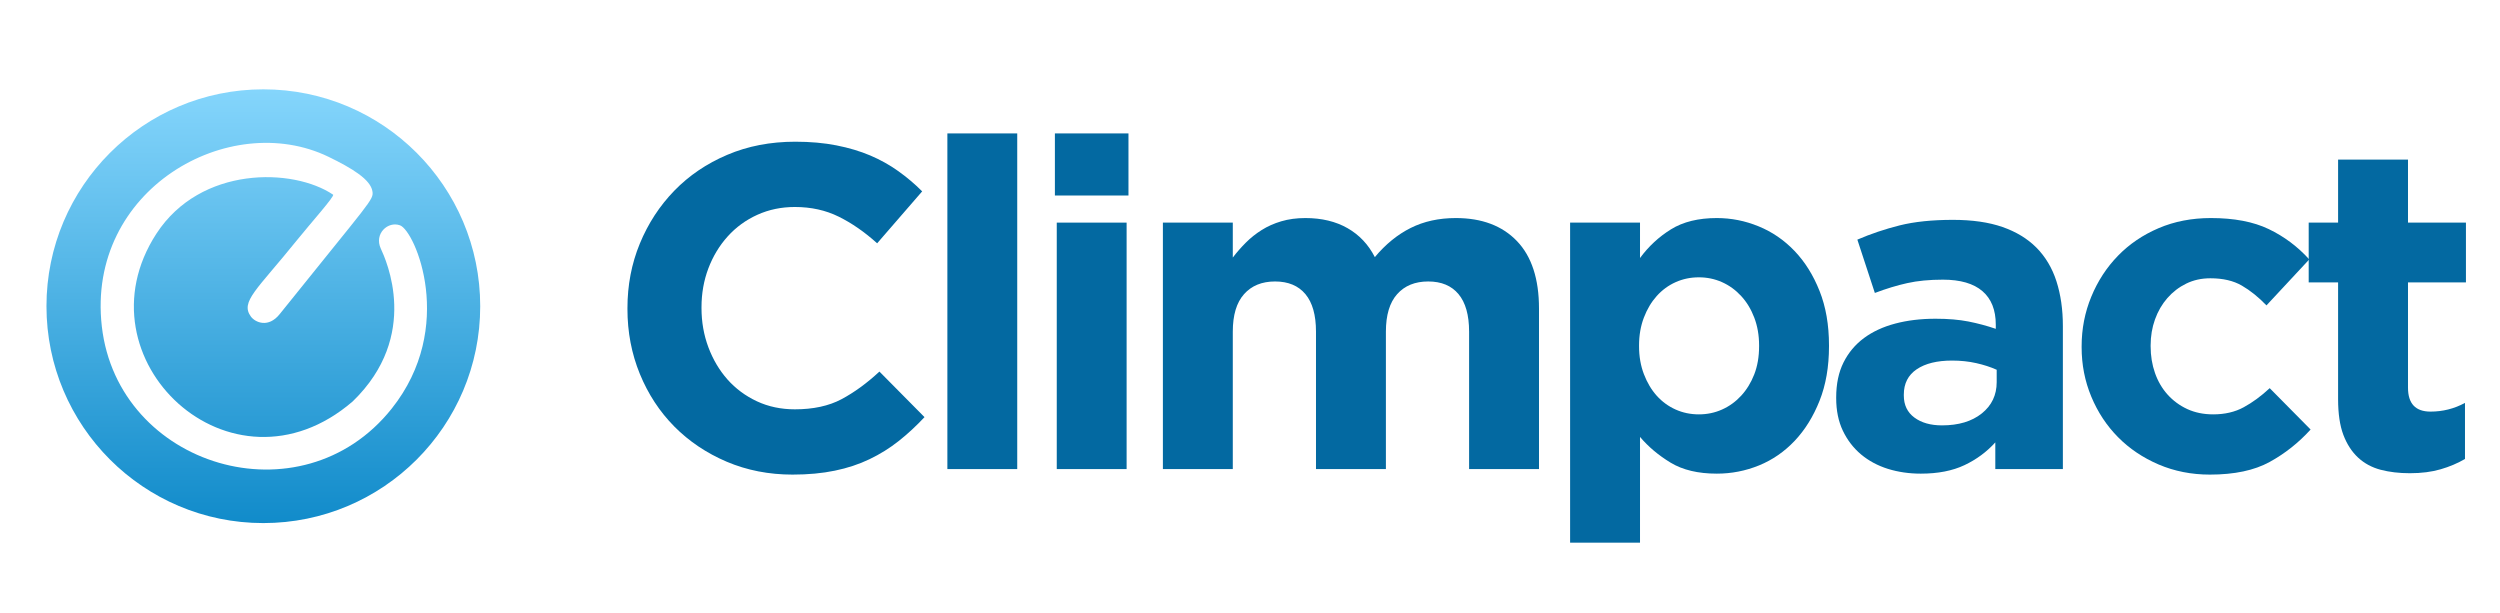
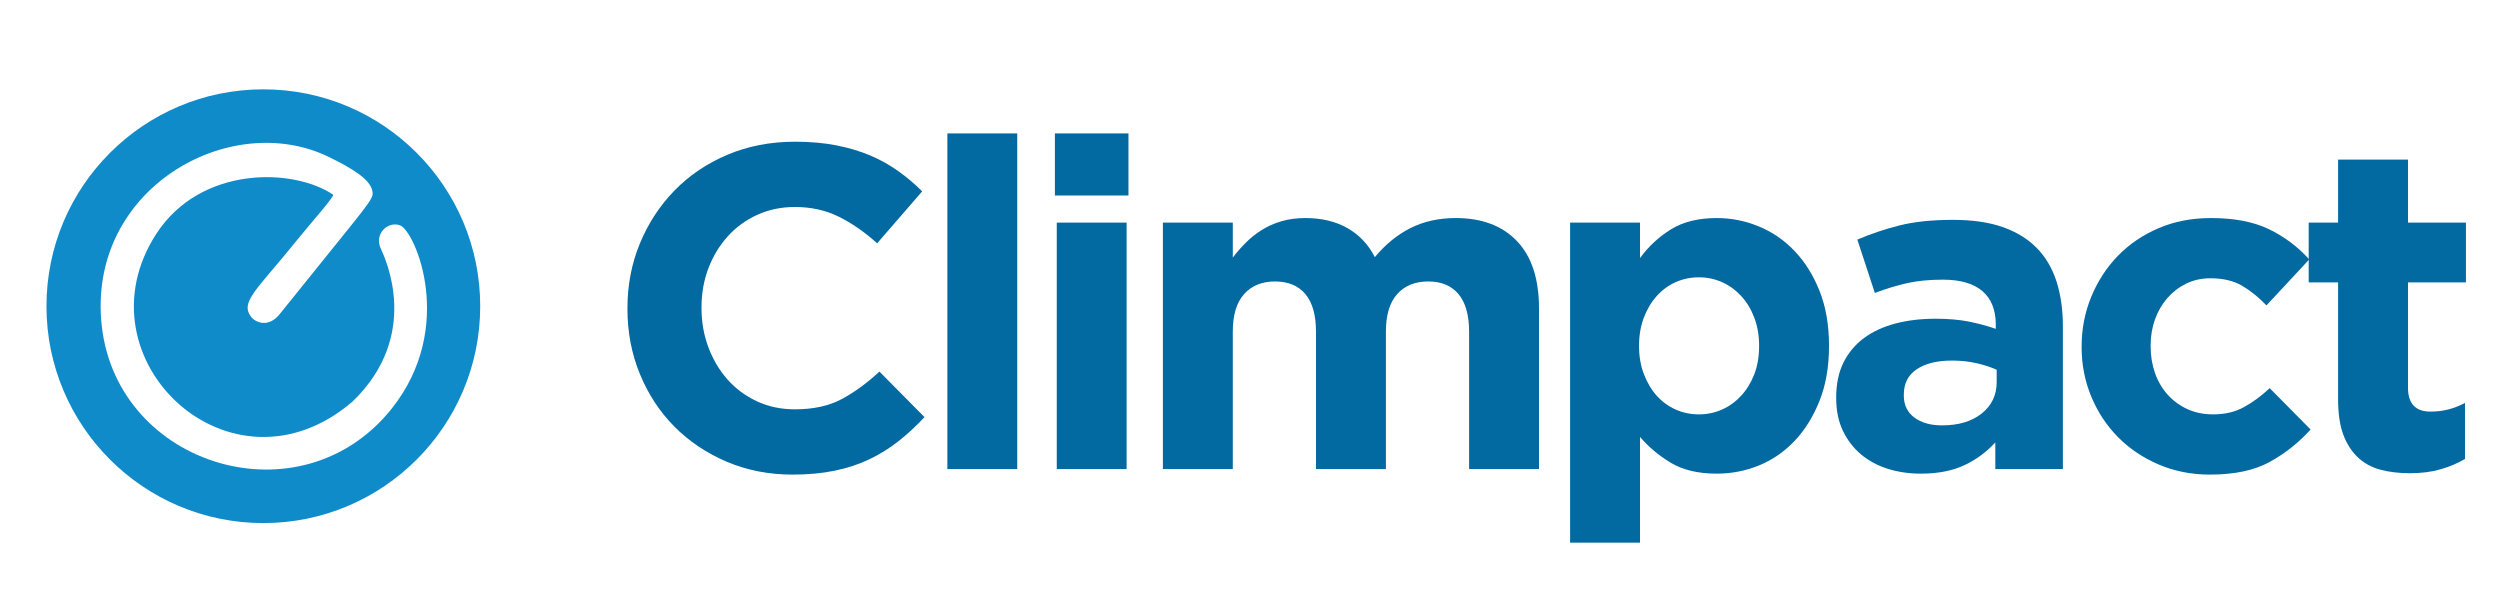
<svg xmlns="http://www.w3.org/2000/svg" width="734.8" height="180" viewBox="0 0 734.8 180">
  <svg x="0" y="12.60" width="154.80" height="154.80" viewBox="0 0 900 900" overflow="visible">
-     <defs>
-       <linearGradient id="climpact-disco" x1="0" y1="0" x2="0" y2="1">
-         <stop offset="0" stop-color="#7dd3fc" />
-         <stop offset="1" stop-color="#0284c7" />
-       </linearGradient>
-     </defs>
-     <path fill="url(#climpact-disco)" fill-opacity="0.94" fill-rule="evenodd" d="M820.6 450A370.6 370.6 0 1 1 79.4 450A370.6 370.6 0 1 1 820.6 450Z M602.7 612.7c116.4-112.6 56.9-241.9 48-261.2-11.7-25.5 12.4-47.3 32.9-39.7 25.8 9.6 96.6 174.1-14.3 313.3-154.6 194-467.9 99.3-495.3-140.6C147.2 250.2 392.3 112.6 561.6 194.8c40.3 19.6 71.5 38.6 74.8 58.8 2.4 14.8-2.1 14.9-158.5 210-19.5 24.3-41.9 14-49.1 4.2-18.7-25.5 10-45.4 78.8-130.8 23.1-28.7 64.9-75.4 61.6-77.6-68.1-46-226.2-49.7-301.9 66.6-139.2 214 127.9 465.3 335.4 286.7z" />
+     <path fill="#0284c7" fill-opacity="0.94" fill-rule="evenodd" d="M820.6 450A370.6 370.6 0 1 1 79.4 450A370.6 370.6 0 1 1 820.6 450Z M602.7 612.7c116.4-112.6 56.9-241.9 48-261.2-11.7-25.5 12.4-47.3 32.9-39.7 25.8 9.6 96.6 174.1-14.3 313.3-154.6 194-467.9 99.3-495.3-140.6C147.2 250.2 392.3 112.6 561.6 194.8c40.3 19.6 71.5 38.6 74.8 58.8 2.4 14.8-2.1 14.9-158.5 210-19.5 24.3-41.9 14-49.1 4.2-18.7-25.5 10-45.4 78.8-130.8 23.1-28.7 64.9-75.4 61.6-77.6-68.1-46-226.2-49.7-301.9 66.6-139.2 214 127.9 465.3 335.4 286.7z" />
  </svg>
  <svg x="174.80" y="0" width="560" height="180" viewBox="240 365 560 180" preserveAspectRatio="xMidYMid meet">
    <defs>
      <g />
      <clipPath id="e63d31dbf4">
        <path d="M -6 -6 L 166 -6 L 166 166 L -6 166 Z" clip-rule="nonzero" />
      </clipPath>
      <clipPath id="b9289441f7">
        <path d="M 176 5 L 726.961 5 L 726.961 167.602 L 176 167.602 Z M 176 5 " clip-rule="nonzero" />
      </clipPath>
      <clipPath id="7c54049d5d">
        <rect x="0" width="551" y="0" height="163" />
      </clipPath>
      <clipPath id="10aa5f67a5">
        <rect x="-6" width="739" y="-6" height="180" />
      </clipPath>
    </defs>
    <g transform="matrix(1, 0, 0, 1, 66, 370)">
      <g clip-path="url(#10aa5f67a5)">
        <g clip-path="url(#e63d31dbf4)">
          <path fill="#0369a1" fill-opacity="0.94" fill-rule="evenodd" d="M 158.23 77.84 C 158.23 79.102 158.199 80.359 158.137 81.617 C 158.074 82.875 157.977 84.133 157.852 85.387 C 157.727 86.641 157.566 87.891 157.379 89.137 C 157.191 90.383 156.973 91.621 156.719 92.859 C 156.469 94.094 156.188 95.324 155.875 96.543 C 155.562 97.766 155.219 98.98 154.848 100.188 C 154.473 101.391 154.07 102.586 153.637 103.773 C 153.203 104.961 152.738 106.133 152.246 107.297 C 151.754 108.461 151.234 109.613 150.684 110.754 C 150.133 111.891 149.555 113.016 148.949 114.129 C 148.344 115.238 147.711 116.336 147.047 117.414 C 146.387 118.496 145.699 119.559 144.984 120.605 C 144.27 121.656 143.531 122.684 142.762 123.695 C 141.996 124.707 141.207 125.699 140.391 126.676 C 139.574 127.648 138.734 128.602 137.871 129.535 C 137.008 130.469 136.121 131.383 135.211 132.273 C 134.301 133.164 133.371 134.031 132.418 134.879 C 131.465 135.723 130.488 136.547 129.496 137.344 C 128.5 138.145 127.488 138.918 126.453 139.672 C 125.422 140.422 124.371 141.145 123.301 141.844 C 122.23 142.547 121.145 143.219 120.043 143.867 C 118.938 144.516 117.82 145.137 116.684 145.73 C 115.551 146.324 114.402 146.891 113.238 147.43 C 112.078 147.969 110.902 148.477 109.711 148.961 C 108.523 149.441 107.324 149.895 106.113 150.32 C 104.902 150.742 103.68 151.137 102.449 151.504 C 101.219 151.871 99.98 152.207 98.734 152.512 C 97.484 152.816 96.23 153.094 94.969 153.34 C 93.707 153.586 92.441 153.801 91.168 153.984 C 89.895 154.172 88.621 154.324 87.34 154.449 C 86.059 154.57 84.777 154.664 83.492 154.727 C 82.207 154.789 80.922 154.82 79.637 154.82 C 78.348 154.82 77.062 154.789 75.781 154.727 C 74.496 154.664 73.211 154.57 71.934 154.449 C 70.652 154.324 69.375 154.172 68.105 153.984 C 66.832 153.801 65.562 153.586 64.305 153.34 C 63.043 153.094 61.785 152.816 60.539 152.512 C 59.293 152.207 58.051 151.871 56.82 151.504 C 55.59 151.137 54.371 150.742 53.156 150.32 C 51.945 149.895 50.746 149.441 49.559 148.961 C 48.371 148.477 47.195 147.969 46.031 147.43 C 44.871 146.891 43.723 146.324 42.586 145.73 C 41.453 145.137 40.332 144.516 39.23 143.867 C 38.125 143.219 37.039 142.547 35.973 141.844 C 34.902 141.145 33.852 140.422 32.816 139.672 C 31.785 138.918 30.77 138.145 29.777 137.344 C 28.781 136.547 27.809 135.723 26.855 134.879 C 25.902 134.031 24.969 133.164 24.062 132.273 C 23.152 131.383 22.266 130.469 21.402 129.535 C 20.539 128.602 19.699 127.648 18.883 126.676 C 18.066 125.699 17.273 124.707 16.508 123.695 C 15.742 122.684 15 121.656 14.285 120.605 C 13.574 119.559 12.883 118.496 12.223 117.414 C 11.562 116.336 10.93 115.238 10.32 114.129 C 9.715 113.016 9.137 111.891 8.586 110.754 C 8.039 109.613 7.516 108.461 7.023 107.297 C 6.531 106.133 6.07 104.961 5.637 103.773 C 5.203 102.586 4.801 101.391 4.426 100.188 C 4.051 98.98 3.711 97.766 3.398 96.543 C 3.086 95.324 2.801 94.094 2.551 92.859 C 2.301 91.621 2.082 90.383 1.891 89.137 C 1.703 87.891 1.547 86.641 1.418 85.387 C 1.293 84.133 1.199 82.875 1.137 81.617 C 1.074 80.359 1.043 79.102 1.043 77.84 C 1.043 76.582 1.074 75.32 1.137 74.062 C 1.199 72.805 1.293 71.547 1.418 70.293 C 1.547 69.043 1.703 67.793 1.891 66.547 C 2.082 65.297 2.301 64.059 2.551 62.824 C 2.801 61.586 3.086 60.359 3.398 59.137 C 3.711 57.914 4.051 56.699 4.426 55.496 C 4.801 54.289 5.203 53.094 5.637 51.906 C 6.07 50.719 6.531 49.547 7.023 48.383 C 7.516 47.219 8.039 46.066 8.586 44.926 C 9.137 43.789 9.715 42.664 10.32 41.551 C 10.93 40.441 11.562 39.344 12.223 38.266 C 12.883 37.184 13.574 36.121 14.285 35.074 C 15 34.027 15.742 32.996 16.508 31.984 C 17.273 30.973 18.066 29.98 18.883 29.004 C 19.699 28.031 20.539 27.078 21.402 26.145 C 22.266 25.211 23.152 24.297 24.062 23.406 C 24.969 22.516 25.902 21.648 26.855 20.801 C 27.809 19.957 28.781 19.133 29.777 18.336 C 30.77 17.535 31.785 16.762 32.816 16.012 C 33.852 15.258 34.902 14.535 35.973 13.836 C 37.039 13.133 38.125 12.461 39.23 11.812 C 40.332 11.164 41.453 10.543 42.586 9.949 C 43.723 9.355 44.871 8.789 46.031 8.254 C 47.195 7.715 48.371 7.203 49.559 6.723 C 50.746 6.238 51.945 5.785 53.156 5.359 C 54.371 4.938 55.59 4.543 56.82 4.176 C 58.051 3.809 59.293 3.473 60.539 3.168 C 61.785 2.863 63.043 2.586 64.305 2.34 C 65.562 2.094 66.832 1.879 68.105 1.695 C 69.375 1.508 70.652 1.355 71.934 1.23 C 73.211 1.109 74.496 1.016 75.781 0.953 C 77.062 0.891 78.348 0.859 79.637 0.859 C 80.922 0.859 82.207 0.891 83.492 0.953 C 84.777 1.016 86.059 1.109 87.34 1.23 C 88.621 1.355 89.895 1.508 91.168 1.695 C 92.441 1.879 93.707 2.094 94.969 2.34 C 96.23 2.586 97.484 2.863 98.734 3.168 C 99.98 3.473 101.219 3.809 102.449 4.176 C 103.68 4.543 104.902 4.938 106.113 5.359 C 107.324 5.785 108.523 6.238 109.711 6.723 C 110.902 7.203 112.078 7.715 113.238 8.254 C 114.402 8.789 115.551 9.355 116.684 9.949 C 117.82 10.543 118.938 11.164 120.043 11.812 C 121.145 12.461 122.23 13.133 123.301 13.836 C 124.371 14.535 125.422 15.258 126.453 16.012 C 127.488 16.762 128.5 17.535 129.496 18.336 C 130.488 19.133 131.465 19.957 132.418 20.801 C 133.371 21.648 134.301 22.516 135.211 23.406 C 136.121 24.297 137.008 25.211 137.871 26.145 C 138.734 27.078 139.574 28.031 140.391 29.004 C 141.207 29.98 141.996 30.973 142.762 31.984 C 143.531 32.996 144.27 34.027 144.984 35.074 C 145.699 36.121 146.387 37.184 147.047 38.266 C 147.711 39.344 148.344 40.441 148.949 41.551 C 149.555 42.664 150.133 43.789 150.684 44.926 C 151.234 46.066 151.754 47.219 152.246 48.383 C 152.738 49.547 153.203 50.719 153.637 51.906 C 154.07 53.094 154.473 54.289 154.848 55.496 C 155.219 56.699 155.562 57.914 155.875 59.137 C 156.188 60.359 156.469 61.586 156.719 62.824 C 156.973 64.059 157.191 65.297 157.379 66.547 C 157.566 67.793 157.727 69.043 157.852 70.293 C 157.977 71.547 158.074 72.805 158.137 74.062 C 158.199 75.32 158.23 76.582 158.23 77.84 Z M 158.23 77.84  M 111.91 112.43 C 136.656 88.5 124.008 61.012 122.117 56.906 C 119.621 51.48 124.754 46.852 129.109 48.477 C 134.586 50.512 149.641 85.484 126.066 115.062 C 93.203 156.301 26.621 136.168 20.797 85.176 C 15.105 35.363 67.203 6.117 103.172 23.59 C 111.734 27.75 118.371 31.793 119.082 36.098 C 119.602 39.234 118.641 39.266 85.395 80.727 C 81.254 85.895 76.484 83.707 74.957 81.625 C 70.984 76.215 77.082 71.977 91.715 53.824 C 96.637 47.719 105.512 37.805 104.801 37.324 C 90.324 27.559 56.727 26.766 40.645 51.496 C 11.062 96.98 67.832 150.391 111.91 112.43 Z M 111.91 112.43 " />
        </g>
        <g clip-path="url(#b9289441f7)">
          <g transform="matrix(1, 0, 0, 1, 176, 5)">
            <g clip-path="url(#7c54049d5d)">
              <g fill="#0369a1" fill-opacity="1">
                <g transform="translate(0.464269, 127.87)">
                  <g>
                    <path d="M 55.672 1.625 C 48.734 1.625 42.289 0.363 36.344 -2.156 C 30.406 -4.688 25.27 -8.133 20.938 -12.5 C 16.613 -16.875 13.234 -22.031 10.797 -27.969 C 8.367 -33.914 7.156 -40.27 7.156 -47.031 L 7.156 -47.297 C 7.156 -54.055 8.367 -60.383 10.797 -66.281 C 13.234 -72.188 16.613 -77.367 20.938 -81.828 C 25.27 -86.285 30.453 -89.797 36.484 -92.359 C 42.523 -94.93 49.191 -96.219 56.484 -96.219 C 60.898 -96.219 64.93 -95.859 68.578 -95.141 C 72.234 -94.422 75.547 -93.43 78.516 -92.172 C 81.484 -90.91 84.227 -89.379 86.75 -87.578 C 89.281 -85.773 91.625 -83.789 93.781 -81.625 L 80.547 -66.359 C 76.848 -69.691 73.082 -72.301 69.25 -74.188 C 65.426 -76.082 61.129 -77.031 56.359 -77.031 C 52.391 -77.031 48.711 -76.266 45.328 -74.734 C 41.953 -73.203 39.047 -71.082 36.609 -68.375 C 34.18 -65.676 32.289 -62.547 30.938 -58.984 C 29.594 -55.43 28.922 -51.625 28.922 -47.562 L 28.922 -47.297 C 28.922 -43.242 29.594 -39.414 30.938 -35.812 C 32.289 -32.207 34.16 -29.051 36.547 -26.344 C 38.941 -23.645 41.828 -21.504 45.203 -19.922 C 48.578 -18.348 52.297 -17.562 56.359 -17.562 C 61.766 -17.562 66.332 -18.551 70.062 -20.531 C 73.801 -22.52 77.52 -25.227 81.219 -28.656 L 94.469 -15.266 C 92.031 -12.66 89.504 -10.32 86.891 -8.25 C 84.273 -6.176 81.414 -4.395 78.312 -2.906 C 75.207 -1.414 71.805 -0.289 68.109 0.469 C 64.41 1.238 60.266 1.625 55.672 1.625 Z M 55.672 1.625 " />
                  </g>
                </g>
              </g>
              <g fill="#0369a1" fill-opacity="1">
                <g transform="translate(91.51314, 127.87)">
                  <g>
                    <path d="M 10.141 -98.656 L 30.672 -98.656 L 30.672 0 L 10.141 0 Z M 10.141 -98.656 " />
                  </g>
                </g>
              </g>
              <g fill="#0369a1" fill-opacity="1">
                <g transform="translate(123.661, 127.87)">
                  <g>
                    <path d="M 9.594 -98.656 L 31.219 -98.656 L 31.219 -80.406 L 9.594 -80.406 Z M 10.141 -72.438 L 30.672 -72.438 L 30.672 0 L 10.141 0 Z M 10.141 -72.438 " />
                  </g>
                </g>
              </g>
              <g fill="#0369a1" fill-opacity="1">
                <g transform="translate(155.8089, 127.87)">
                  <g>
                    <path d="M 9.188 -72.438 L 29.734 -72.438 L 29.734 -62.172 C 30.898 -63.703 32.18 -65.164 33.578 -66.562 C 34.973 -67.957 36.523 -69.191 38.234 -70.266 C 39.953 -71.348 41.867 -72.203 43.984 -72.828 C 46.109 -73.461 48.473 -73.781 51.078 -73.781 C 55.859 -73.781 59.984 -72.789 63.453 -70.812 C 66.922 -68.832 69.598 -65.992 71.484 -62.297 C 74.641 -66.078 78.156 -68.938 82.031 -70.875 C 85.906 -72.812 90.32 -73.781 95.281 -73.781 C 102.938 -73.781 108.926 -71.523 113.25 -67.016 C 117.57 -62.516 119.734 -55.898 119.734 -47.172 L 119.734 0 L 99.188 0 L 99.188 -40.406 C 99.188 -45.27 98.148 -48.941 96.078 -51.422 C 94.016 -53.898 91.047 -55.141 87.172 -55.141 C 83.297 -55.141 80.254 -53.898 78.047 -51.422 C 75.836 -48.941 74.734 -45.27 74.734 -40.406 L 74.734 0 L 54.188 0 L 54.188 -40.406 C 54.188 -45.27 53.148 -48.941 51.078 -51.422 C 49.004 -53.898 46.031 -55.141 42.156 -55.141 C 38.289 -55.141 35.254 -53.898 33.047 -51.422 C 30.836 -48.941 29.734 -45.27 29.734 -40.406 L 29.734 0 L 9.188 0 Z M 9.188 -72.438 " />
                  </g>
                </g>
              </g>
              <g fill="#0369a1" fill-opacity="1">
                <g transform="translate(275.4977, 127.87)">
                  <g>
                    <path d="M 9.188 -72.438 L 29.734 -72.438 L 29.734 -62.031 C 32.254 -65.457 35.289 -68.27 38.844 -70.469 C 42.406 -72.676 46.891 -73.781 52.297 -73.781 C 56.535 -73.781 60.633 -72.969 64.594 -71.344 C 68.562 -69.727 72.078 -67.32 75.141 -64.125 C 78.203 -60.926 80.656 -57.004 82.5 -52.359 C 84.352 -47.723 85.281 -42.391 85.281 -36.359 L 85.281 -36.078 C 85.281 -30.047 84.352 -24.707 82.5 -20.062 C 80.656 -15.426 78.223 -11.508 75.203 -8.312 C 72.18 -5.113 68.688 -2.703 64.719 -1.078 C 60.758 0.535 56.617 1.344 52.297 1.344 C 46.805 1.344 42.281 0.266 38.719 -1.891 C 35.156 -4.055 32.16 -6.578 29.734 -9.453 L 29.734 21.625 L 9.188 21.625 Z M 47.031 -16.078 C 49.457 -16.078 51.727 -16.551 53.844 -17.5 C 55.969 -18.445 57.836 -19.797 59.453 -21.547 C 61.078 -23.305 62.363 -25.398 63.312 -27.828 C 64.258 -30.266 64.734 -33.016 64.734 -36.078 L 64.734 -36.359 C 64.734 -39.328 64.258 -42.051 63.312 -44.531 C 62.363 -47.008 61.078 -49.125 59.453 -50.875 C 57.836 -52.633 55.969 -53.988 53.844 -54.938 C 51.727 -55.883 49.457 -56.359 47.031 -56.359 C 44.594 -56.359 42.316 -55.883 40.203 -54.938 C 38.086 -53.988 36.238 -52.633 34.656 -50.875 C 33.082 -49.125 31.82 -47.008 30.875 -44.531 C 29.926 -42.051 29.453 -39.328 29.453 -36.359 L 29.453 -36.078 C 29.453 -33.109 29.926 -30.383 30.875 -27.906 C 31.82 -25.426 33.082 -23.305 34.656 -21.547 C 36.238 -19.797 38.086 -18.445 40.203 -17.5 C 42.316 -16.551 44.594 -16.078 47.031 -16.078 Z M 47.031 -16.078 " />
                  </g>
                </g>
              </g>
              <g fill="#0369a1" fill-opacity="1">
                <g transform="translate(358.0357, 127.87)">
                  <g>
                    <path d="M 29.734 1.344 C 26.305 1.344 23.082 0.875 20.062 -0.062 C 17.051 -1.008 14.414 -2.426 12.156 -4.312 C 9.906 -6.207 8.125 -8.531 6.812 -11.281 C 5.508 -14.031 4.859 -17.207 4.859 -20.812 L 4.859 -21.078 C 4.859 -25.047 5.578 -28.469 7.016 -31.344 C 8.461 -34.227 10.469 -36.617 13.031 -38.516 C 15.602 -40.41 18.664 -41.828 22.219 -42.766 C 25.781 -43.711 29.727 -44.188 34.062 -44.188 C 37.75 -44.188 40.969 -43.914 43.719 -43.375 C 46.469 -42.832 49.148 -42.113 51.766 -41.219 L 51.766 -42.438 C 51.766 -46.758 50.457 -50.047 47.844 -52.297 C 45.227 -54.547 41.352 -55.672 36.219 -55.672 C 32.25 -55.672 28.754 -55.332 25.734 -54.656 C 22.723 -53.988 19.551 -53.023 16.219 -51.766 L 11.078 -67.438 C 15.047 -69.145 19.191 -70.539 23.516 -71.625 C 27.836 -72.707 33.062 -73.25 39.188 -73.25 C 44.863 -73.25 49.707 -72.551 53.719 -71.156 C 57.727 -69.758 61.039 -67.754 63.656 -65.141 C 66.352 -62.43 68.332 -59.117 69.594 -55.203 C 70.852 -51.285 71.484 -46.895 71.484 -42.031 L 71.484 0 L 51.625 0 L 51.625 -7.844 C 49.102 -5.051 46.082 -2.82 42.562 -1.156 C 39.051 0.508 34.773 1.344 29.734 1.344 Z M 35.953 -12.844 C 40.816 -12.844 44.711 -14.008 47.641 -16.344 C 50.566 -18.688 52.031 -21.754 52.031 -25.547 L 52.031 -29.188 C 50.227 -30 48.223 -30.648 46.016 -31.141 C 43.805 -31.641 41.441 -31.891 38.922 -31.891 C 34.504 -31.891 31.035 -31.035 28.516 -29.328 C 25.992 -27.617 24.734 -25.141 24.734 -21.891 L 24.734 -21.625 C 24.734 -18.832 25.77 -16.672 27.844 -15.141 C 29.914 -13.609 32.617 -12.844 35.953 -12.844 Z M 35.953 -12.844 " />
                  </g>
                </g>
              </g>
              <g fill="#0369a1" fill-opacity="1">
                <g transform="translate(429.3608, 127.87)">
                  <g>
                    <path d="M 43.375 1.625 C 37.969 1.625 32.945 0.633 28.312 -1.344 C 23.676 -3.332 19.691 -6.016 16.359 -9.391 C 13.023 -12.766 10.41 -16.727 8.516 -21.281 C 6.617 -25.832 5.672 -30.676 5.672 -35.812 L 5.672 -36.078 C 5.672 -41.211 6.617 -46.078 8.516 -50.672 C 10.41 -55.266 13.023 -59.273 16.359 -62.703 C 19.691 -66.129 23.676 -68.832 28.312 -70.812 C 32.945 -72.789 38.062 -73.781 43.656 -73.781 C 50.5 -73.781 56.172 -72.695 60.672 -70.531 C 65.18 -68.375 69.148 -65.406 72.578 -61.625 L 60 -48.109 C 57.656 -50.547 55.242 -52.484 52.766 -53.922 C 50.297 -55.359 47.211 -56.078 43.516 -56.078 C 40.898 -56.078 38.535 -55.555 36.422 -54.516 C 34.305 -53.484 32.457 -52.066 30.875 -50.266 C 29.301 -48.461 28.086 -46.367 27.234 -43.984 C 26.379 -41.598 25.953 -39.055 25.953 -36.359 L 25.953 -36.078 C 25.953 -33.285 26.379 -30.672 27.234 -28.234 C 28.086 -25.805 29.32 -23.691 30.938 -21.891 C 32.562 -20.086 34.5 -18.664 36.75 -17.625 C 39.008 -16.594 41.535 -16.078 44.328 -16.078 C 47.754 -16.078 50.75 -16.773 53.312 -18.172 C 55.883 -19.566 58.43 -21.438 60.953 -23.781 L 72.969 -11.625 C 69.457 -7.75 65.445 -4.57 60.938 -2.094 C 56.438 0.383 50.582 1.625 43.375 1.625 Z M 43.375 1.625 " />
                  </g>
                </g>
              </g>
              <g fill="#0369a1" fill-opacity="1">
                <g transform="translate(497.849, 127.87)">
                  <g>
                    <path d="M 33.656 1.219 C 30.5 1.219 27.633 0.879 25.062 0.203 C 22.5 -0.473 20.289 -1.664 18.438 -3.375 C 16.594 -5.094 15.148 -7.32 14.109 -10.062 C 13.078 -12.812 12.562 -16.305 12.562 -20.547 L 12.562 -54.859 L 3.922 -54.859 L 3.922 -72.438 L 12.562 -72.438 L 12.562 -90.953 L 33.109 -90.953 L 33.109 -72.438 L 50.141 -72.438 L 50.141 -54.859 L 33.109 -54.859 L 33.109 -23.922 C 33.109 -19.234 35.316 -16.891 39.734 -16.891 C 43.336 -16.891 46.711 -17.742 49.859 -19.453 L 49.859 -2.969 C 47.703 -1.707 45.316 -0.695 42.703 0.062 C 40.086 0.832 37.07 1.219 33.656 1.219 Z M 33.656 1.219 " />
                  </g>
                </g>
              </g>
            </g>
          </g>
        </g>
      </g>
    </g>
  </svg>
</svg>
